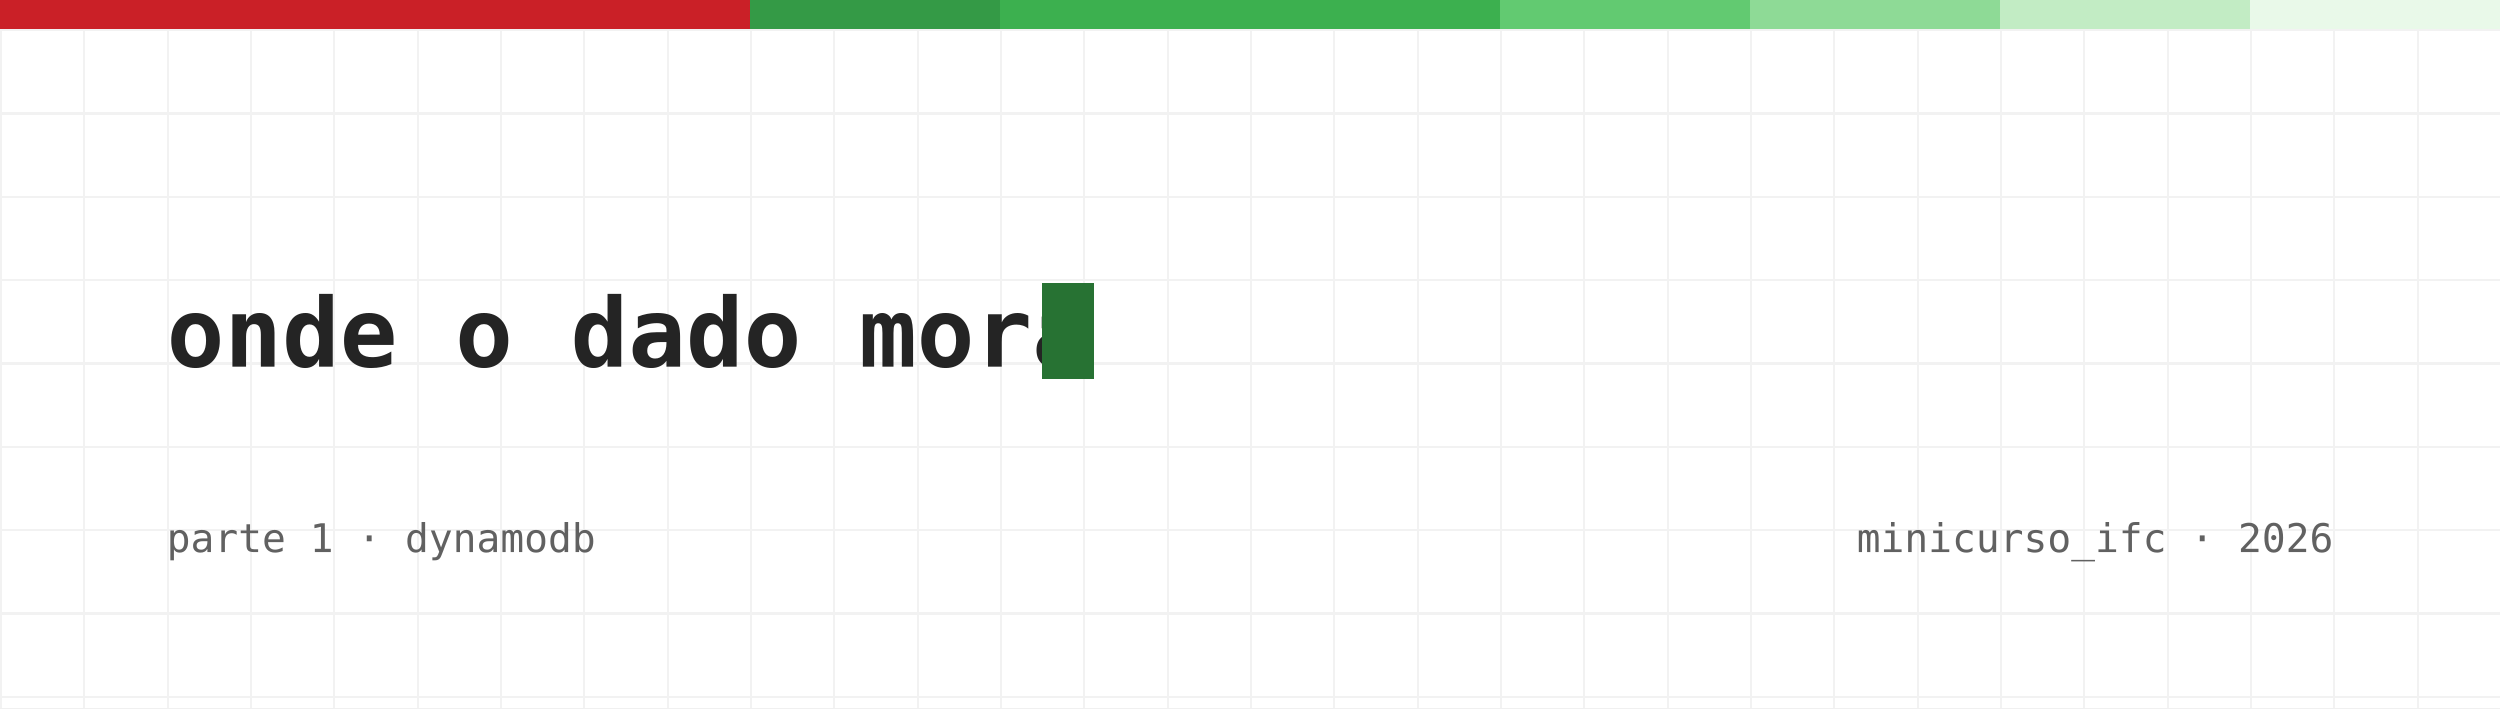
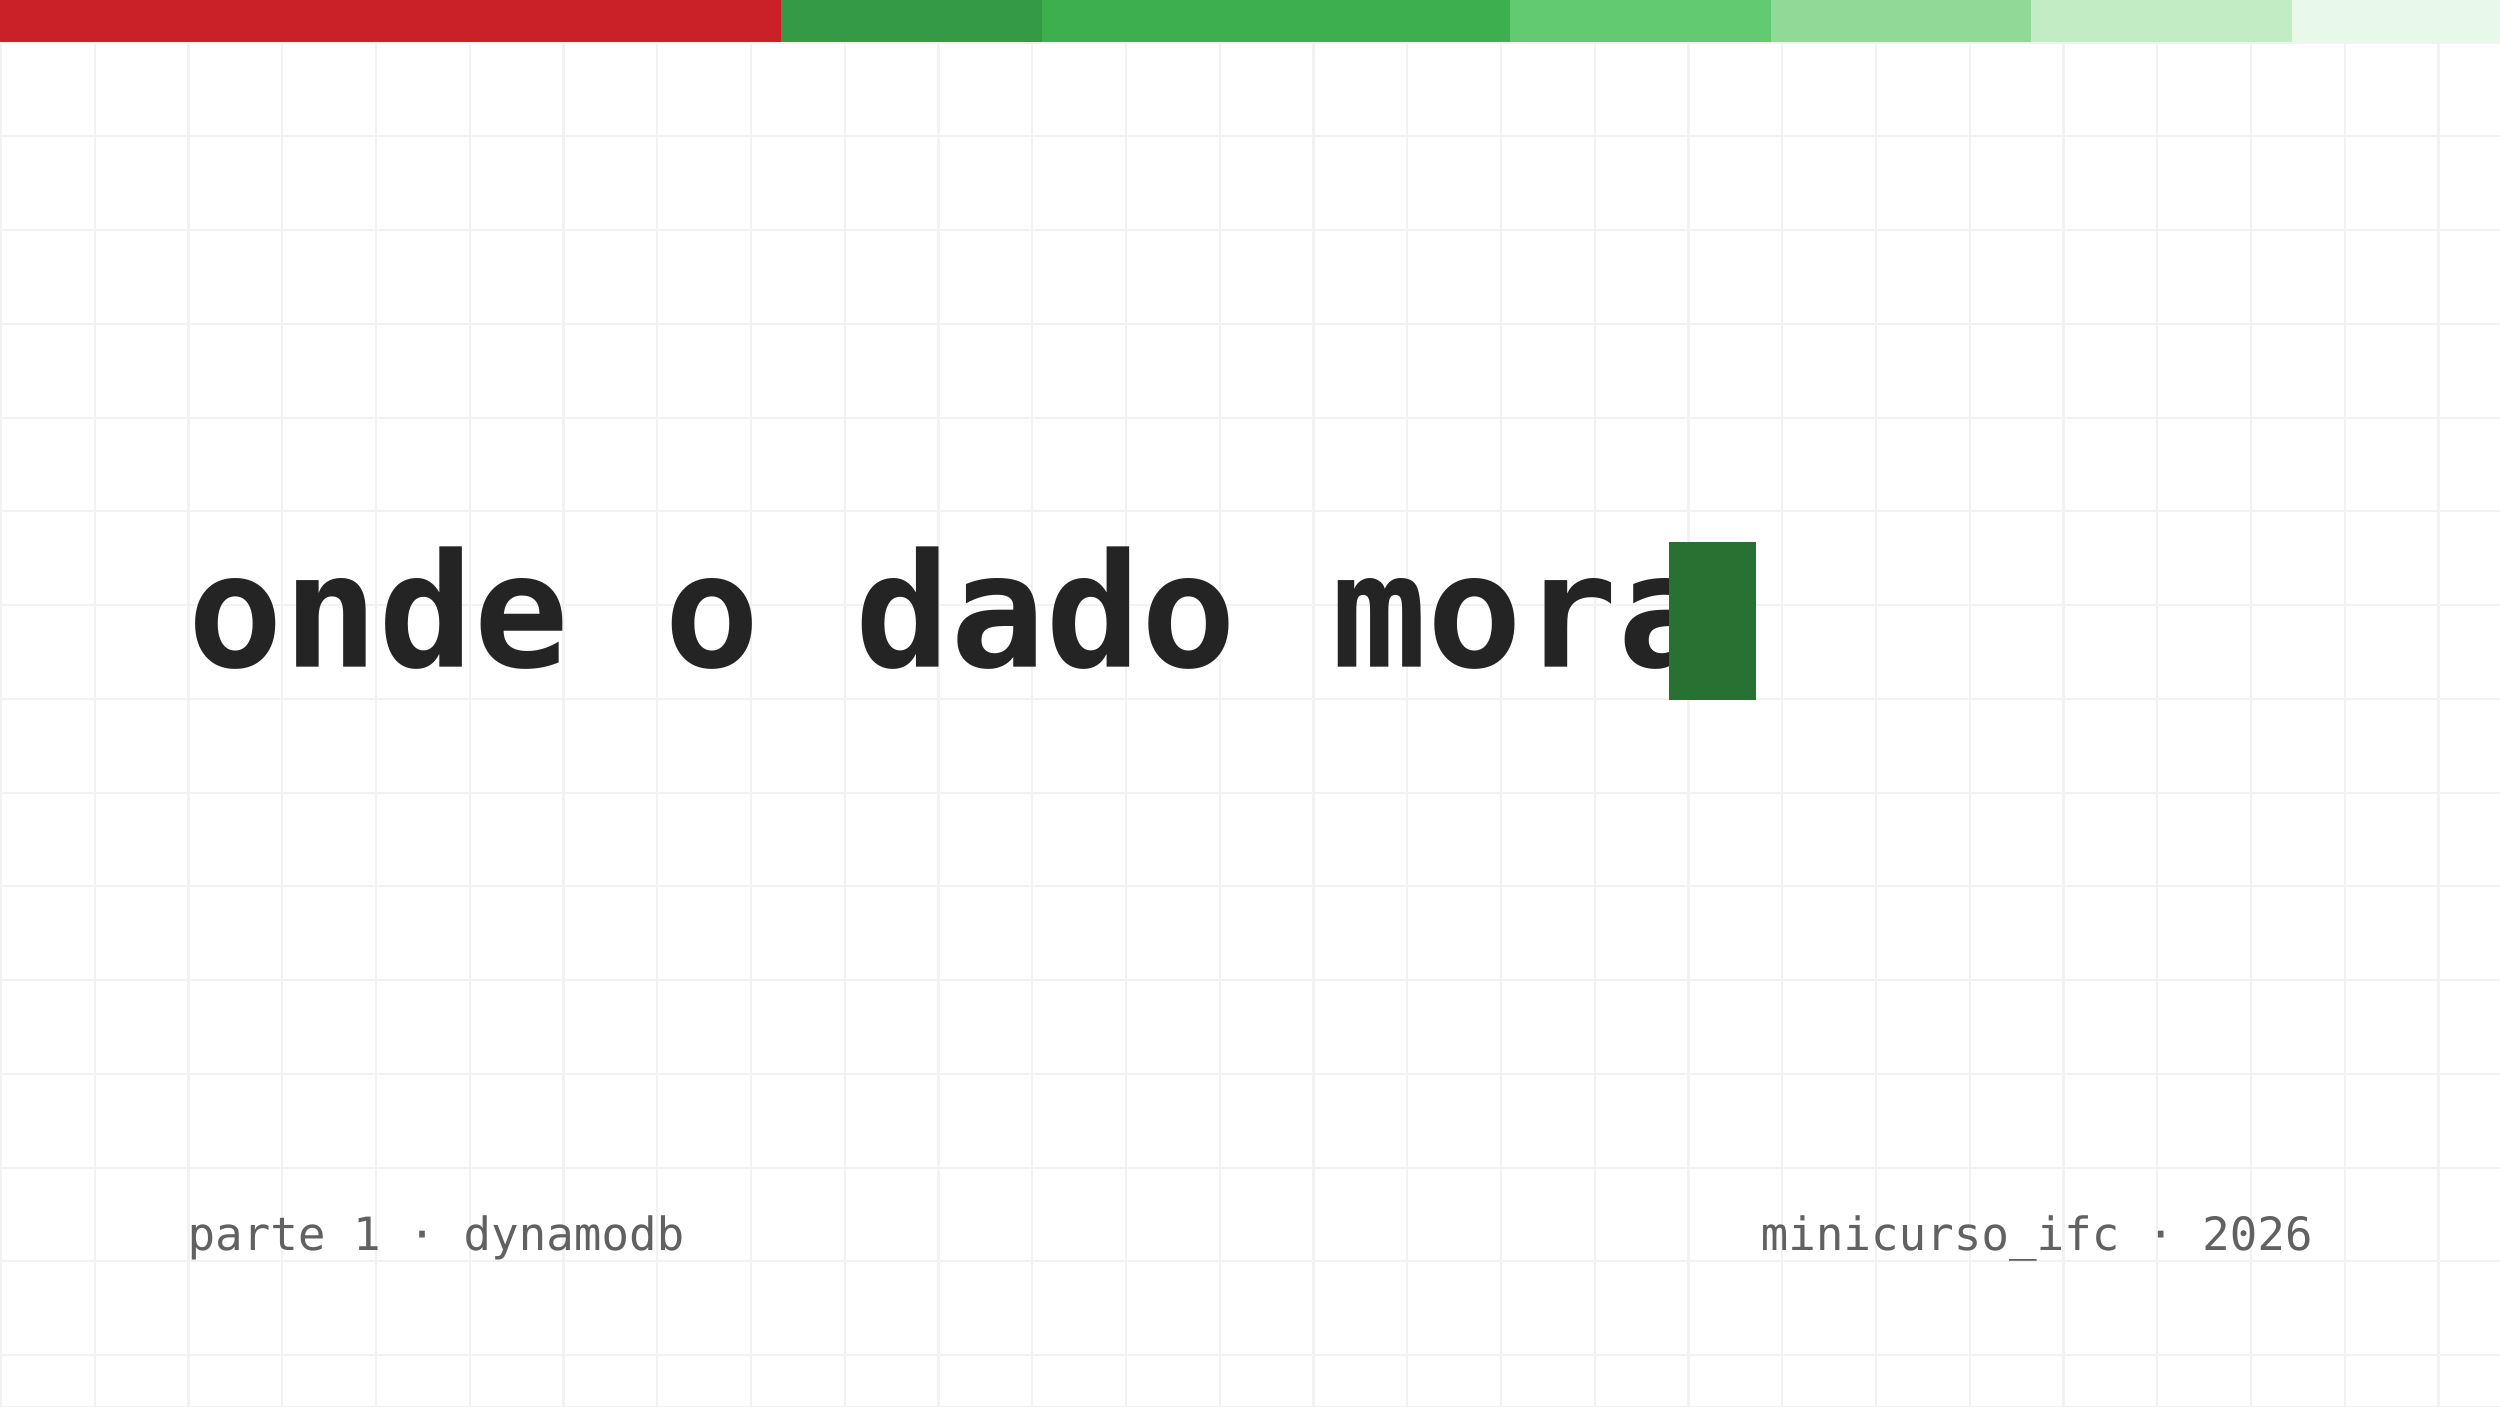
- <svg xmlns="http://www.w3.org/2000/svg" width="1200" height="340" viewBox="0 0 1200 340" shape-rendering="crispEdges">
-   <rect width="1200" height="340" fill="#ffffff" />
-   <rect x="0" y="14" width="1" height="326" fill="#f2f2f2" />
-   <rect x="40" y="14" width="1" height="326" fill="#f2f2f2" />
-   <rect x="80" y="14" width="1" height="326" fill="#f2f2f2" />
-   <rect x="120" y="14" width="1" height="326" fill="#f2f2f2" />
-   <rect x="160" y="14" width="1" height="326" fill="#f2f2f2" />
-   <rect x="200" y="14" width="1" height="326" fill="#f2f2f2" />
-   <rect x="240" y="14" width="1" height="326" fill="#f2f2f2" />
-   <rect x="280" y="14" width="1" height="326" fill="#f2f2f2" />
-   <rect x="320" y="14" width="1" height="326" fill="#f2f2f2" />
-   <rect x="360" y="14" width="1" height="326" fill="#f2f2f2" />
-   <rect x="400" y="14" width="1" height="326" fill="#f2f2f2" />
-   <rect x="440" y="14" width="1" height="326" fill="#f2f2f2" />
-   <rect x="480" y="14" width="1" height="326" fill="#f2f2f2" />
-   <rect x="520" y="14" width="1" height="326" fill="#f2f2f2" />
-   <rect x="560" y="14" width="1" height="326" fill="#f2f2f2" />
-   <rect x="600" y="14" width="1" height="326" fill="#f2f2f2" />
-   <rect x="640" y="14" width="1" height="326" fill="#f2f2f2" />
-   <rect x="680" y="14" width="1" height="326" fill="#f2f2f2" />
-   <rect x="720" y="14" width="1" height="326" fill="#f2f2f2" />
-   <rect x="760" y="14" width="1" height="326" fill="#f2f2f2" />
-   <rect x="800" y="14" width="1" height="326" fill="#f2f2f2" />
-   <rect x="840" y="14" width="1" height="326" fill="#f2f2f2" />
-   <rect x="880" y="14" width="1" height="326" fill="#f2f2f2" />
-   <rect x="920" y="14" width="1" height="326" fill="#f2f2f2" />
-   <rect x="960" y="14" width="1" height="326" fill="#f2f2f2" />
-   <rect x="1000" y="14" width="1" height="326" fill="#f2f2f2" />
-   <rect x="1040" y="14" width="1" height="326" fill="#f2f2f2" />
-   <rect x="1080" y="14" width="1" height="326" fill="#f2f2f2" />
-   <rect x="1120" y="14" width="1" height="326" fill="#f2f2f2" />
-   <rect x="1160" y="14" width="1" height="326" fill="#f2f2f2" />
-   <rect x="0" y="14" width="1200" height="1" fill="#f2f2f2" />
-   <rect x="0" y="54" width="1200" height="1" fill="#f2f2f2" />
-   <rect x="0" y="94" width="1200" height="1" fill="#f2f2f2" />
-   <rect x="0" y="134" width="1200" height="1" fill="#f2f2f2" />
-   <rect x="0" y="174" width="1200" height="1" fill="#f2f2f2" />
-   <rect x="0" y="214" width="1200" height="1" fill="#f2f2f2" />
-   <rect x="0" y="254" width="1200" height="1" fill="#f2f2f2" />
-   <rect x="0" y="294" width="1200" height="1" fill="#f2f2f2" />
-   <rect x="0" y="334" width="1200" height="1" fill="#f2f2f2" />
-   <rect x="0" y="0" width="24" height="14" fill="#ca2027" />
-   <rect x="24" y="0" width="24" height="14" fill="#ca2027" />
-   <rect x="48" y="0" width="24" height="14" fill="#ca2027" />
-   <rect x="72" y="0" width="24" height="14" fill="#ca2027" />
-   <rect x="96" y="0" width="24" height="14" fill="#ca2027" />
-   <rect x="120" y="0" width="24" height="14" fill="#ca2027" />
-   <rect x="144" y="0" width="24" height="14" fill="#ca2027" />
-   <rect x="168" y="0" width="24" height="14" fill="#ca2027" />
-   <rect x="192" y="0" width="24" height="14" fill="#ca2027" />
-   <rect x="216" y="0" width="24" height="14" fill="#ca2027" />
-   <rect x="240" y="0" width="24" height="14" fill="#ca2027" />
-   <rect x="264" y="0" width="24" height="14" fill="#ca2027" />
-   <rect x="288" y="0" width="24" height="14" fill="#ca2027" />
-   <rect x="312" y="0" width="24" height="14" fill="#ca2027" />
-   <rect x="336" y="0" width="24" height="14" fill="#ca2027" />
-   <rect x="360" y="0" width="24" height="14" fill="#349a46" />
-   <rect x="384" y="0" width="24" height="14" fill="#349a46" />
-   <rect x="408" y="0" width="24" height="14" fill="#349a46" />
-   <rect x="432" y="0" width="24" height="14" fill="#349a46" />
-   <rect x="456" y="0" width="24" height="14" fill="#349a46" />
-   <rect x="480" y="0" width="24" height="14" fill="#3cb04f" />
-   <rect x="504" y="0" width="24" height="14" fill="#3cb04f" />
-   <rect x="528" y="0" width="24" height="14" fill="#3cb04f" />
-   <rect x="552" y="0" width="24" height="14" fill="#3cb04f" />
-   <rect x="576" y="0" width="24" height="14" fill="#3cb04f" />
-   <rect x="600" y="0" width="24" height="14" fill="#3cb04f" />
-   <rect x="624" y="0" width="24" height="14" fill="#3cb04f" />
-   <rect x="648" y="0" width="24" height="14" fill="#3cb04f" />
-   <rect x="672" y="0" width="24" height="14" fill="#3cb04f" />
-   <rect x="696" y="0" width="24" height="14" fill="#3cb04f" />
-   <rect x="720" y="0" width="24" height="14" fill="#62ca71" />
-   <rect x="744" y="0" width="24" height="14" fill="#62ca71" />
-   <rect x="768" y="0" width="24" height="14" fill="#62ca71" />
-   <rect x="792" y="0" width="24" height="14" fill="#62ca71" />
-   <rect x="816" y="0" width="24" height="14" fill="#62ca71" />
-   <rect x="840" y="0" width="24" height="14" fill="#8eda96" />
-   <rect x="864" y="0" width="24" height="14" fill="#8eda96" />
-   <rect x="888" y="0" width="24" height="14" fill="#8eda96" />
-   <rect x="912" y="0" width="24" height="14" fill="#8eda96" />
-   <rect x="936" y="0" width="24" height="14" fill="#8eda96" />
-   <rect x="960" y="0" width="24" height="14" fill="#c2ecc4" />
-   <rect x="984" y="0" width="24" height="14" fill="#c2ecc4" />
-   <rect x="1008" y="0" width="24" height="14" fill="#c2ecc4" />
-   <rect x="1032" y="0" width="24" height="14" fill="#c2ecc4" />
-   <rect x="1056" y="0" width="24" height="14" fill="#c2ecc4" />
-   <rect x="1080" y="0" width="24" height="14" fill="#e9f9e9" />
-   <rect x="1104" y="0" width="24" height="14" fill="#e9f9e9" />
-   <rect x="1128" y="0" width="24" height="14" fill="#e9f9e9" />
-   <rect x="1152" y="0" width="24" height="14" fill="#e9f9e9" />
-   <rect x="1176" y="0" width="24" height="14" fill="#e9f9e9" />
-   <text x="80" y="176" font-family="Cascadia Mono,JetBrains Mono,Consolas,ui-monospace,monospace" font-size="46" font-weight="700" fill="#242424">onde o dado mora</text>
-   <rect x="500" y="136" width="25" height="46" fill="#277233" />
-   <text x="80" y="265" font-family="Cascadia Mono,JetBrains Mono,Consolas,ui-monospace,monospace" font-size="19" fill="#616161">parte 1 · dynamodb</text>
-   <text x="1120" y="265" font-family="Cascadia Mono,JetBrains Mono,Consolas,ui-monospace,monospace" font-size="19" fill="#616161" text-anchor="end">minicurso_ifc · 2026</text>
+ <svg xmlns="http://www.w3.org/2000/svg" width="1200" height="675" viewBox="0 0 1200 675" shape-rendering="crispEdges">
+   <rect width="1200" height="675" fill="#ffffff" />
+   <rect x="0" y="20" width="1" height="655" fill="#f2f2f2" />
+   <rect x="45" y="20" width="1" height="655" fill="#f2f2f2" />
+   <rect x="90" y="20" width="1" height="655" fill="#f2f2f2" />
+   <rect x="135" y="20" width="1" height="655" fill="#f2f2f2" />
+   <rect x="180" y="20" width="1" height="655" fill="#f2f2f2" />
+   <rect x="225" y="20" width="1" height="655" fill="#f2f2f2" />
+   <rect x="270" y="20" width="1" height="655" fill="#f2f2f2" />
+   <rect x="315" y="20" width="1" height="655" fill="#f2f2f2" />
+   <rect x="360" y="20" width="1" height="655" fill="#f2f2f2" />
+   <rect x="405" y="20" width="1" height="655" fill="#f2f2f2" />
+   <rect x="450" y="20" width="1" height="655" fill="#f2f2f2" />
+   <rect x="495" y="20" width="1" height="655" fill="#f2f2f2" />
+   <rect x="540" y="20" width="1" height="655" fill="#f2f2f2" />
+   <rect x="585" y="20" width="1" height="655" fill="#f2f2f2" />
+   <rect x="630" y="20" width="1" height="655" fill="#f2f2f2" />
+   <rect x="675" y="20" width="1" height="655" fill="#f2f2f2" />
+   <rect x="720" y="20" width="1" height="655" fill="#f2f2f2" />
+   <rect x="765" y="20" width="1" height="655" fill="#f2f2f2" />
+   <rect x="810" y="20" width="1" height="655" fill="#f2f2f2" />
+   <rect x="855" y="20" width="1" height="655" fill="#f2f2f2" />
+   <rect x="900" y="20" width="1" height="655" fill="#f2f2f2" />
+   <rect x="945" y="20" width="1" height="655" fill="#f2f2f2" />
+   <rect x="990" y="20" width="1" height="655" fill="#f2f2f2" />
+   <rect x="1035" y="20" width="1" height="655" fill="#f2f2f2" />
+   <rect x="1080" y="20" width="1" height="655" fill="#f2f2f2" />
+   <rect x="1125" y="20" width="1" height="655" fill="#f2f2f2" />
+   <rect x="1170" y="20" width="1" height="655" fill="#f2f2f2" />
+   <rect x="0" y="20" width="1200" height="1" fill="#f2f2f2" />
+   <rect x="0" y="65" width="1200" height="1" fill="#f2f2f2" />
+   <rect x="0" y="110" width="1200" height="1" fill="#f2f2f2" />
+   <rect x="0" y="155" width="1200" height="1" fill="#f2f2f2" />
+   <rect x="0" y="200" width="1200" height="1" fill="#f2f2f2" />
+   <rect x="0" y="245" width="1200" height="1" fill="#f2f2f2" />
+   <rect x="0" y="290" width="1200" height="1" fill="#f2f2f2" />
+   <rect x="0" y="335" width="1200" height="1" fill="#f2f2f2" />
+   <rect x="0" y="380" width="1200" height="1" fill="#f2f2f2" />
+   <rect x="0" y="425" width="1200" height="1" fill="#f2f2f2" />
+   <rect x="0" y="470" width="1200" height="1" fill="#f2f2f2" />
+   <rect x="0" y="515" width="1200" height="1" fill="#f2f2f2" />
+   <rect x="0" y="560" width="1200" height="1" fill="#f2f2f2" />
+   <rect x="0" y="605" width="1200" height="1" fill="#f2f2f2" />
+   <rect x="0" y="650" width="1200" height="1" fill="#f2f2f2" />
+   <rect x="0" y="0" width="25" height="20" fill="#ca2027" />
+   <rect x="25" y="0" width="25" height="20" fill="#ca2027" />
+   <rect x="50" y="0" width="25" height="20" fill="#ca2027" />
+   <rect x="75" y="0" width="25" height="20" fill="#ca2027" />
+   <rect x="100" y="0" width="25" height="20" fill="#ca2027" />
+   <rect x="125" y="0" width="25" height="20" fill="#ca2027" />
+   <rect x="150" y="0" width="25" height="20" fill="#ca2027" />
+   <rect x="175" y="0" width="25" height="20" fill="#ca2027" />
+   <rect x="200" y="0" width="25" height="20" fill="#ca2027" />
+   <rect x="225" y="0" width="25" height="20" fill="#ca2027" />
+   <rect x="250" y="0" width="25" height="20" fill="#ca2027" />
+   <rect x="275" y="0" width="25" height="20" fill="#ca2027" />
+   <rect x="300" y="0" width="25" height="20" fill="#ca2027" />
+   <rect x="325" y="0" width="25" height="20" fill="#ca2027" />
+   <rect x="350" y="0" width="25" height="20" fill="#ca2027" />
+   <rect x="375" y="0" width="25" height="20" fill="#349a46" />
+   <rect x="400" y="0" width="25" height="20" fill="#349a46" />
+   <rect x="425" y="0" width="25" height="20" fill="#349a46" />
+   <rect x="450" y="0" width="25" height="20" fill="#349a46" />
+   <rect x="475" y="0" width="25" height="20" fill="#349a46" />
+   <rect x="500" y="0" width="25" height="20" fill="#3cb04f" />
+   <rect x="525" y="0" width="25" height="20" fill="#3cb04f" />
+   <rect x="550" y="0" width="25" height="20" fill="#3cb04f" />
+   <rect x="575" y="0" width="25" height="20" fill="#3cb04f" />
+   <rect x="600" y="0" width="25" height="20" fill="#3cb04f" />
+   <rect x="625" y="0" width="25" height="20" fill="#3cb04f" />
+   <rect x="650" y="0" width="25" height="20" fill="#3cb04f" />
+   <rect x="675" y="0" width="25" height="20" fill="#3cb04f" />
+   <rect x="700" y="0" width="25" height="20" fill="#3cb04f" />
+   <rect x="725" y="0" width="25" height="20" fill="#62ca71" />
+   <rect x="750" y="0" width="25" height="20" fill="#62ca71" />
+   <rect x="775" y="0" width="25" height="20" fill="#62ca71" />
+   <rect x="800" y="0" width="25" height="20" fill="#62ca71" />
+   <rect x="825" y="0" width="25" height="20" fill="#62ca71" />
+   <rect x="850" y="0" width="25" height="20" fill="#8eda96" />
+   <rect x="875" y="0" width="25" height="20" fill="#8eda96" />
+   <rect x="900" y="0" width="25" height="20" fill="#8eda96" />
+   <rect x="925" y="0" width="25" height="20" fill="#8eda96" />
+   <rect x="950" y="0" width="25" height="20" fill="#8eda96" />
+   <rect x="975" y="0" width="25" height="20" fill="#c2ecc4" />
+   <rect x="1000" y="0" width="25" height="20" fill="#c2ecc4" />
+   <rect x="1025" y="0" width="25" height="20" fill="#c2ecc4" />
+   <rect x="1050" y="0" width="25" height="20" fill="#c2ecc4" />
+   <rect x="1075" y="0" width="25" height="20" fill="#c2ecc4" />
+   <rect x="1100" y="0" width="25" height="20" fill="#e9f9e9" />
+   <rect x="1125" y="0" width="25" height="20" fill="#e9f9e9" />
+   <rect x="1150" y="0" width="25" height="20" fill="#e9f9e9" />
+   <rect x="1175" y="0" width="25" height="20" fill="#e9f9e9" />
+   <text x="90" y="320" font-family="Cascadia Mono,JetBrains Mono,Consolas,ui-monospace,monospace" font-size="76" font-weight="700" fill="#242424">onde o dado mora</text>
+   <rect x="801" y="260" width="42" height="76" fill="#277233" />
+   <text x="90" y="600" font-family="Cascadia Mono,JetBrains Mono,Consolas,ui-monospace,monospace" font-size="22" fill="#616161">parte 1 · dynamodb</text>
+   <text x="1110" y="600" font-family="Cascadia Mono,JetBrains Mono,Consolas,ui-monospace,monospace" font-size="22" fill="#616161" text-anchor="end">minicurso_ifc · 2026</text>
</svg>
